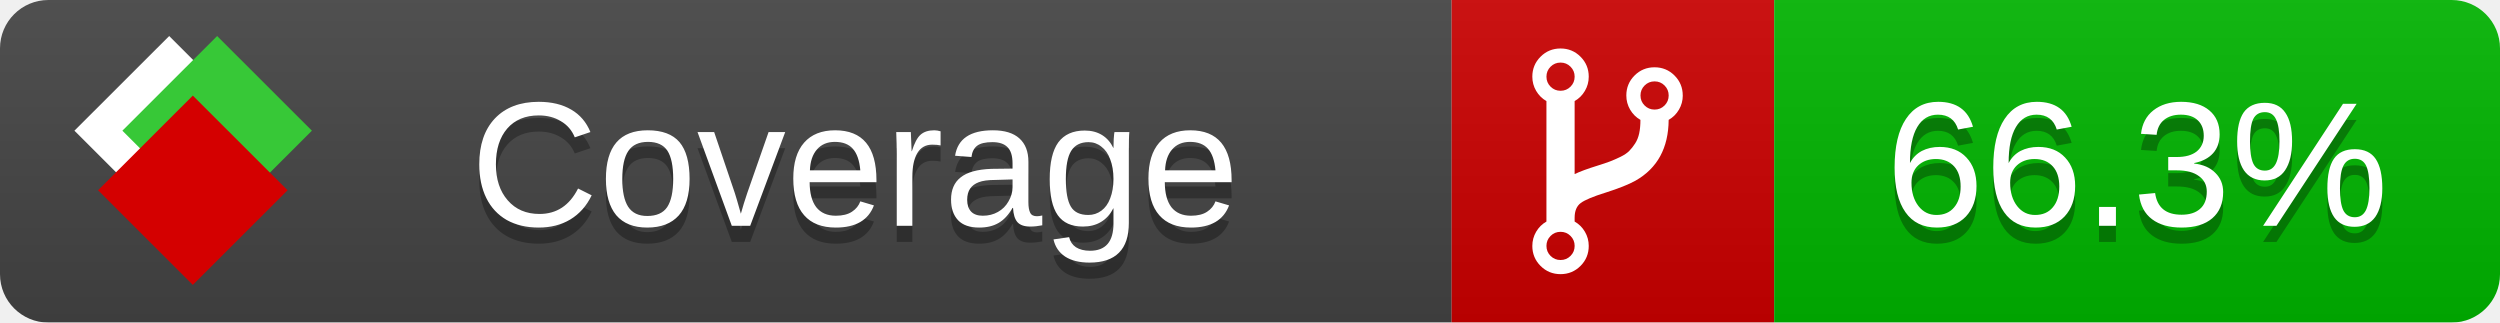
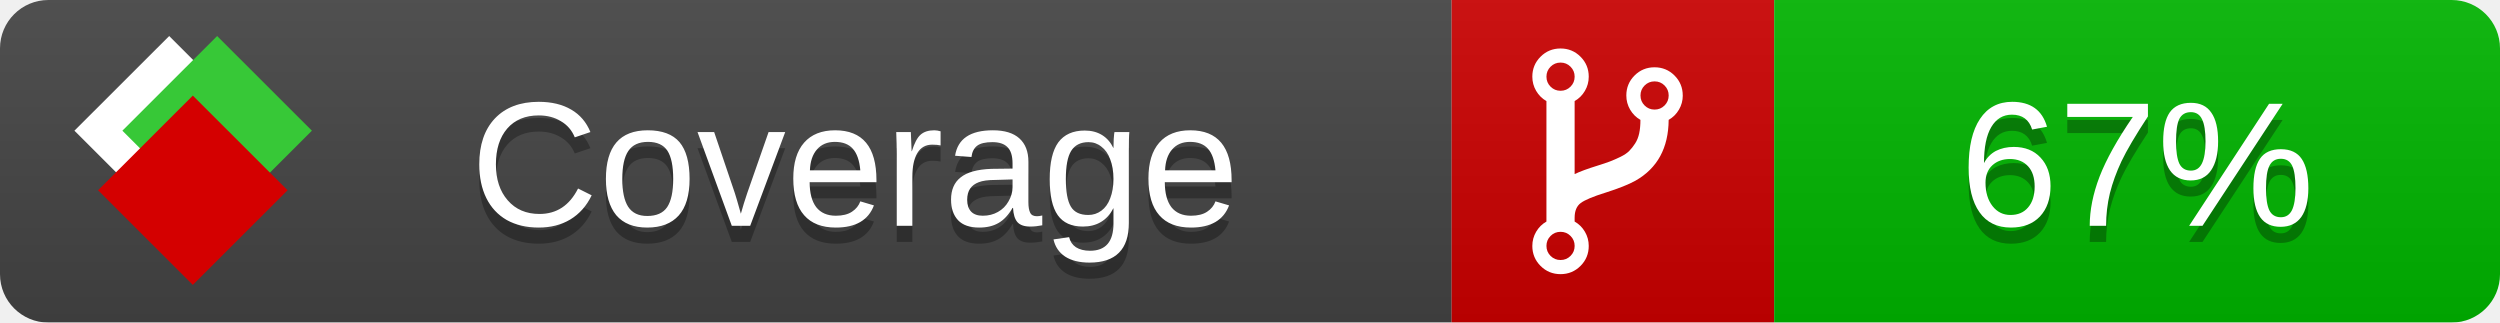
<svg xmlns="http://www.w3.org/2000/svg" xmlns:xlink="http://www.w3.org/1999/xlink" width="155" height="20">
  <style type="text/css">
          
            @keyframes fade1 {
                0% { visibility: visible; opacity: 1; }
               27% { visibility: visible; opacity: 1; }
               33% { visibility: hidden; opacity: 0; }
               60% { visibility: hidden; opacity: 0; }
               66% { visibility: hidden; opacity: 0; }
               93% { visibility: hidden; opacity: 0; }
              100% { visibility: visible; opacity: 1; }
            }
            @keyframes fade2 {
                0% { visibility: hidden; opacity: 0; }
               27% { visibility: hidden; opacity: 0; }
               33% { visibility: visible; opacity: 1; }
               60% { visibility: visible; opacity: 1; }
               66% { visibility: hidden; opacity: 0; }
               93% { visibility: hidden; opacity: 0; }
              100% { visibility: hidden; opacity: 0; }
            }
            @keyframes fade3 {
                0% { visibility: hidden; opacity: 0; }
               27% { visibility: hidden; opacity: 0; }
               33% { visibility: hidden; opacity: 0; }
               60% { visibility: hidden; opacity: 0; }
               66% { visibility: visible; opacity: 1; }
               93% { visibility: visible; opacity: 1; }
              100% { visibility: hidden; opacity: 0; }
            }
            .linecoverage {
                animation-duration: 15s;
                animation-name: fade1;
                animation-iteration-count: infinite;
            }
            .branchcoverage {
                animation-duration: 15s;
                animation-name: fade2;
                animation-iteration-count: infinite;
            }
            .methodcoverage {
                animation-duration: 15s;
                animation-name: fade3;
                animation-iteration-count: infinite;
            }
          
    </style>
  <defs>
    <linearGradient id="gradient" x2="0" y2="100%">
      <stop offset="0" stop-color="#bbb" stop-opacity=".1" />
      <stop offset="1" stop-opacity=".1" />
    </linearGradient>
    <linearGradient id="c">
      <stop offset="0" stop-color="#d40000" />
      <stop offset="1" stop-color="#ff2a2a" />
    </linearGradient>
    <linearGradient id="a">
      <stop offset="0" stop-color="#e0e0de" />
      <stop offset="1" stop-color="#fff" />
    </linearGradient>
    <linearGradient id="b">
      <stop offset="0" stop-color="#37c837" />
      <stop offset="1" stop-color="#217821" />
    </linearGradient>
    <linearGradient xlink:href="#a" id="e" x1="106.44" x2="69.96" y1="-11.96" y2="-46.84" gradientTransform="matrix(-.8426 -.00045 -.00045 -.8426 -94.27 -75.82)" gradientUnits="userSpaceOnUse" />
    <linearGradient xlink:href="#b" id="f" x1="56.19" x2="77.97" y1="-23.45" y2="10.62" gradientTransform="matrix(.8426 .00045 .00045 .8426 94.27 75.82)" gradientUnits="userSpaceOnUse" />
    <linearGradient xlink:href="#c" id="g" x1="79.98" x2="132.9" y1="10.79" y2="10.79" gradientTransform="matrix(.8426 .00045 .00045 .8426 94.27 75.82)" gradientUnits="userSpaceOnUse" />
    <mask id="mask">
      <rect width="155" height="20" rx="3" fill="#fff" />
    </mask>
    <g id="icon" transform="matrix(.04486 0 0 .04481 -.48 -.63)">
      <rect width="52.92" height="52.92" x="-109.72" y="-27.13" fill="url(#e)" transform="rotate(-135)" />
      <rect width="52.92" height="52.92" x="70.19" y="-39.18" fill="url(#f)" transform="rotate(45)" />
      <rect width="52.92" height="52.92" x="80.05" y="-15.74" fill="url(#g)" transform="rotate(45)" />
    </g>
  </defs>
  <g mask="url(#mask)">
    <rect x="0" y="0" width="90" height="20" fill="#444" />
    <rect x="90" y="0" width="20" height="20" fill="#c00" />
    <rect x="110" y="0" width="45" height="20" fill="#00B600" />
    <rect x="0" y="0" width="155" height="20" fill="url(#gradient)" />
  </g>
  <g>
    <path class="" fill="#fff" d="m 97.628,15.247 q 0,-0.364 -0.255,-0.619 -0.255,-0.255 -0.619,-0.255 -0.364,0 -0.619,0.255 -0.255,0.255 -0.255,0.619 0,0.364 0.255,0.619 0.255,0.255 0.619,0.255 0.364,0 0.619,-0.255 0.255,-0.255 0.255,-0.619 z m 0,-10.493 q 0,-0.364 -0.255,-0.619 -0.255,-0.255 -0.619,-0.255 -0.364,0 -0.619,0.255 -0.255,0.255 -0.255,0.619 0,0.364 0.255,0.619 0.255,0.255 0.619,0.255 0.364,0 0.619,-0.255 0.255,-0.255 0.255,-0.619 z m 5.83,1.166 q 0,-0.364 -0.255,-0.619 -0.255,-0.255 -0.619,-0.255 -0.364,0 -0.619,0.255 -0.255,0.255 -0.255,0.619 0,0.364 0.255,0.619 0.255,0.255 0.619,0.255 0.364,0 0.619,-0.255 0.255,-0.255 0.255,-0.619 z m 0.874,0 q 0,0.474 -0.237,0.879 -0.237,0.405 -0.638,0.633 -0.018,2.614 -2.059,3.771 -0.619,0.346 -1.849,0.738 -1.166,0.364 -1.544,0.647 -0.378,0.282 -0.378,0.911 l 0,0.237 q 0.401,0.228 0.638,0.633 0.237,0.405 0.237,0.879 0,0.729 -0.51,1.239 -0.51,0.51 -1.239,0.51 -0.729,0 -1.239,-0.51 -0.51,-0.51 -0.51,-1.239 0,-0.474 0.237,-0.879 0.237,-0.405 0.638,-0.633 l 0,-7.469 q -0.401,-0.228 -0.638,-0.633 -0.237,-0.405 -0.237,-0.879 0,-0.729 0.51,-1.239 0.51,-0.51 1.239,-0.51 0.729,0 1.239,0.51 0.51,0.51 0.51,1.239 0,0.474 -0.237,0.879 -0.237,0.405 -0.638,0.633 l 0,4.527 q 0.492,-0.237 1.403,-0.519 0.501,-0.155 0.797,-0.269 0.296,-0.114 0.642,-0.282 0.346,-0.169 0.537,-0.36 0.191,-0.191 0.369,-0.465 0.178,-0.273 0.255,-0.633 0.077,-0.36 0.077,-0.833 -0.401,-0.228 -0.638,-0.633 -0.237,-0.405 -0.237,-0.879 0,-0.729 0.51,-1.239 0.51,-0.51 1.239,-0.51 0.729,0 1.239,0.51 0.51,0.51 0.51,1.239 z" />
  </g>
  <g fill="#fff" text-anchor="middle" font-family="Verdana,Arial,Geneva,sans-serif" font-size="11">
    <a xlink:href="https://github.com/danielpalme/ReportGenerator" target="_top">
      <use xlink:href="#icon" transform="translate(3,1) scale(3.5)" />
    </a>
    <text x="53" y="15" fill="#010101" fill-opacity=".3">Coverage</text>
    <text x="53" y="14" fill="#fff">Coverage</text>
-     <text class="" x="132.5" y="15" fill="#010101" fill-opacity=".3">66.3%</text>
-     <text class="" x="132.5" y="14">66.3%</text>
+     <text class="" x="132.5" y="15" fill="#010101" fill-opacity=".3">67%</text>
+     <text class="" x="132.5" y="14">67%</text>
  </g>
  <g>
    <rect class="" x="90" y="0" width="65" height="20" fill-opacity="0" />
  </g>
</svg>
